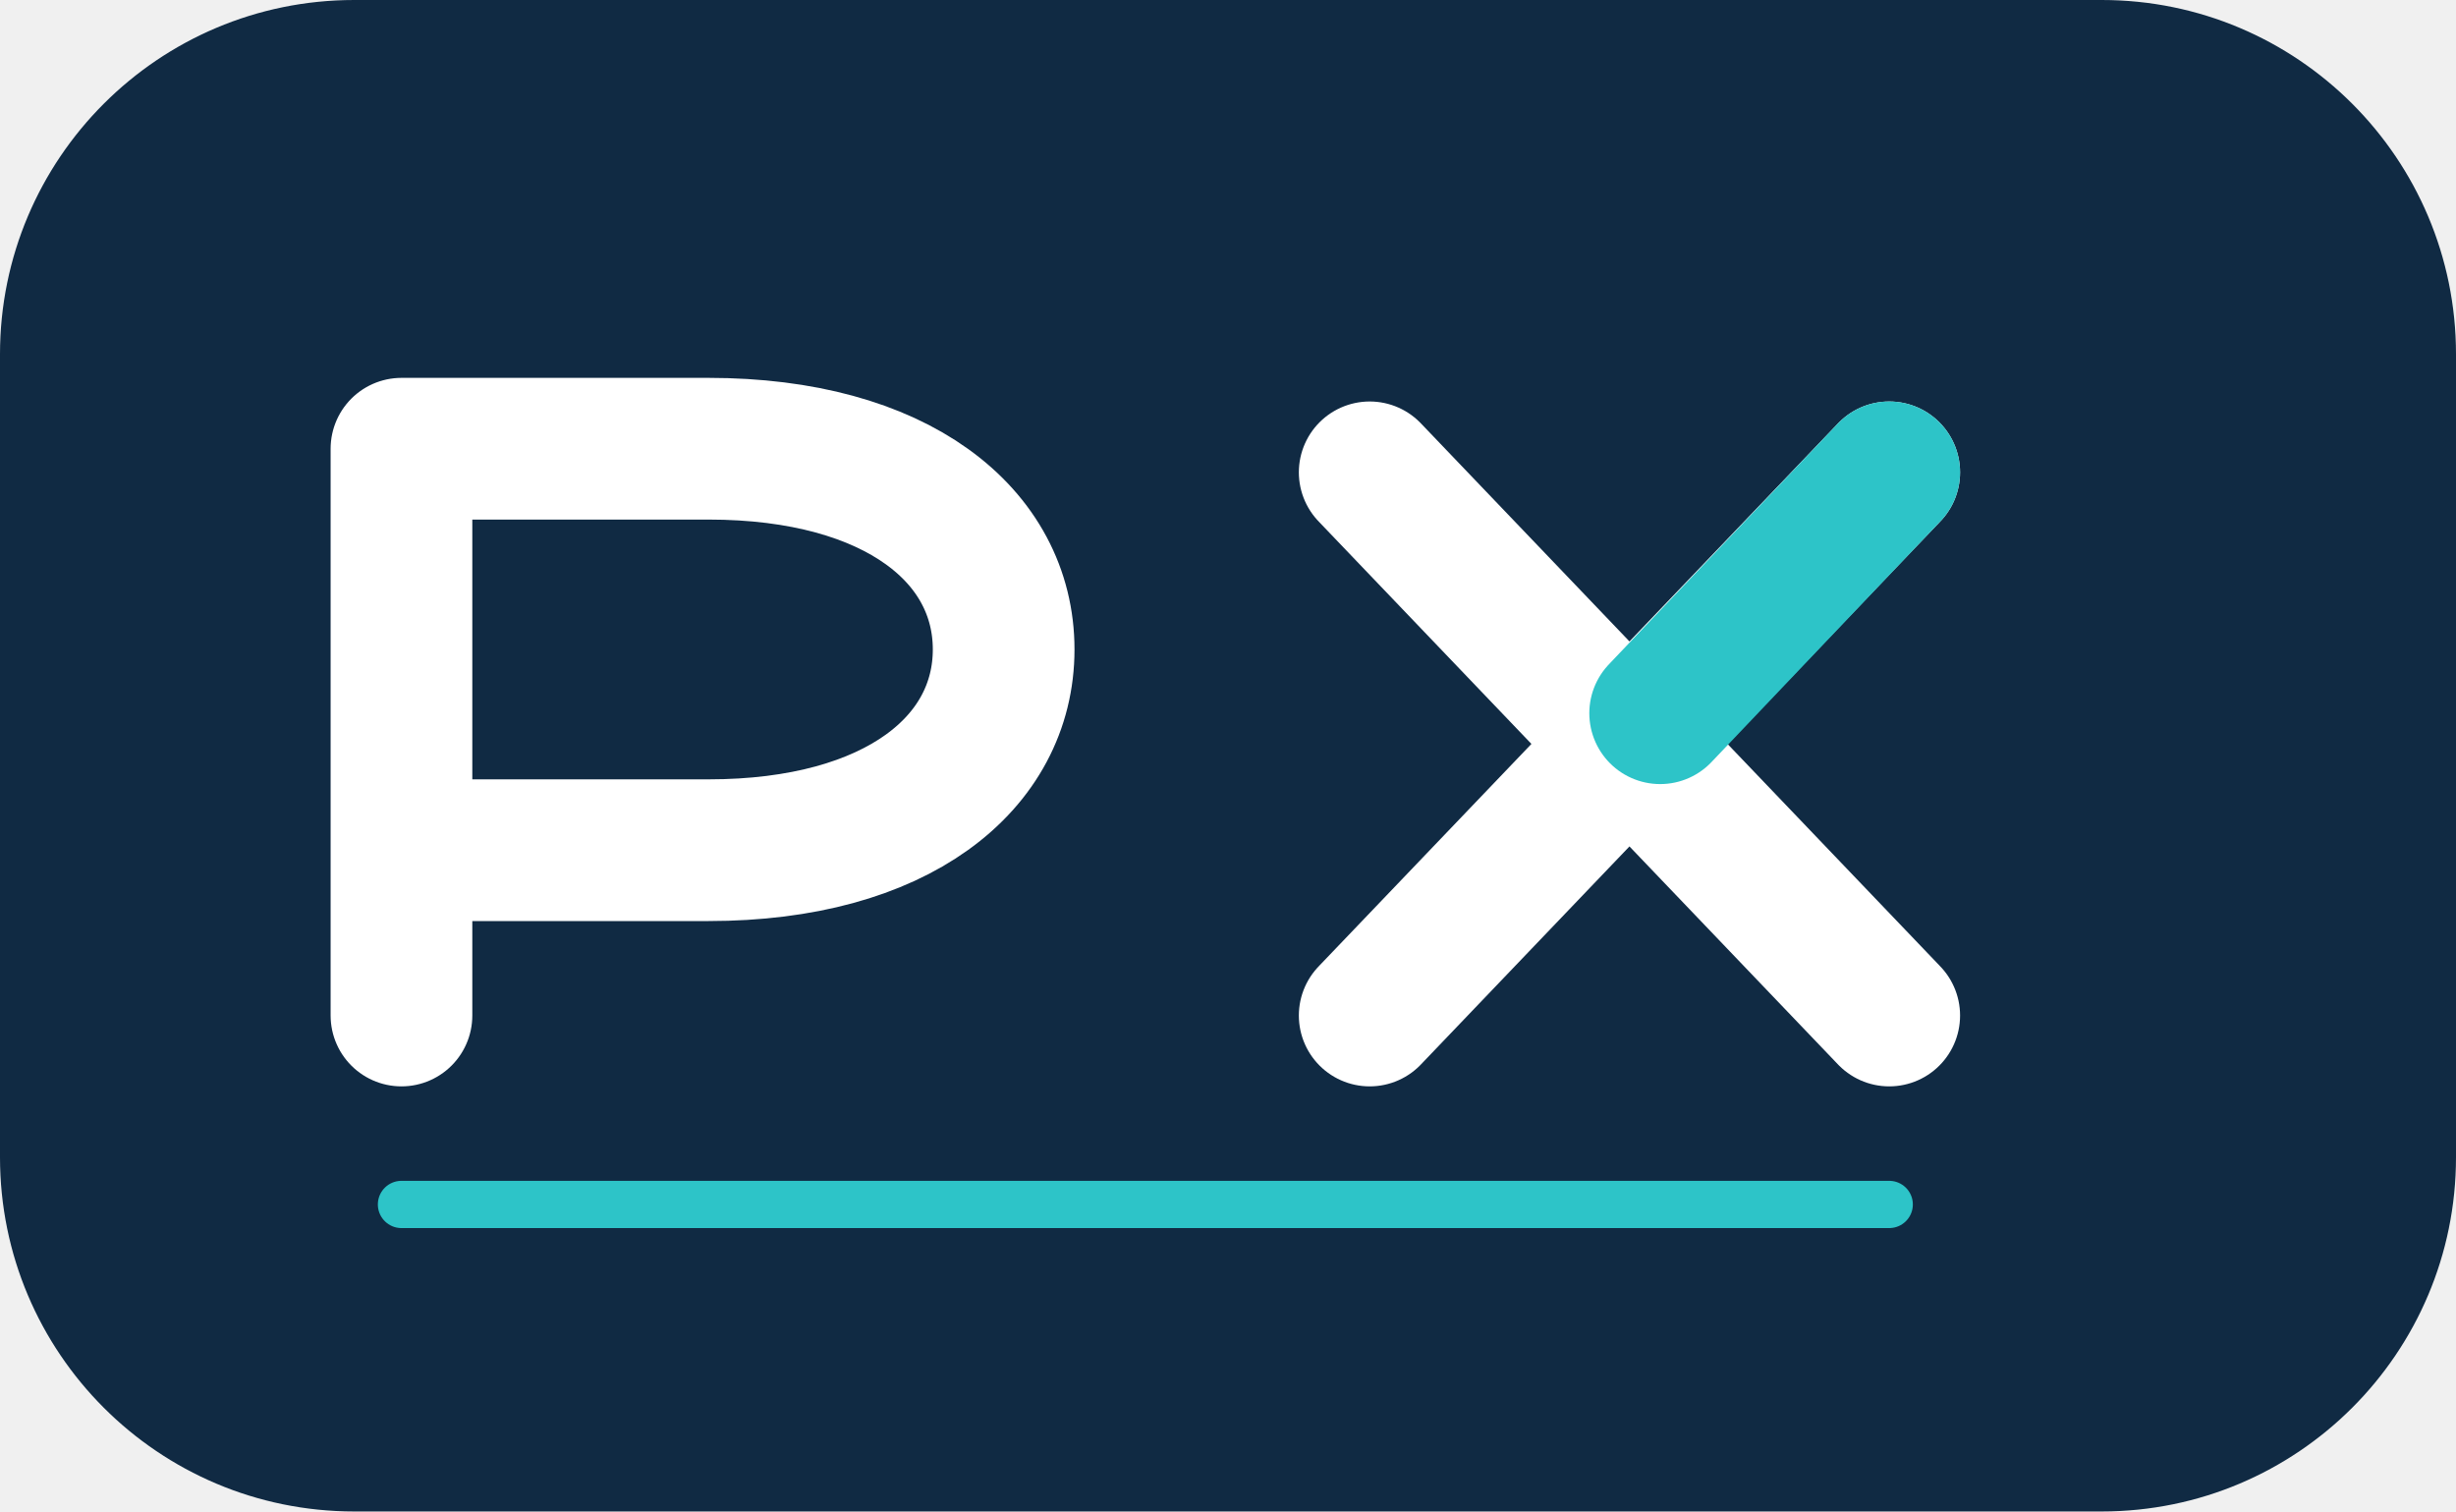
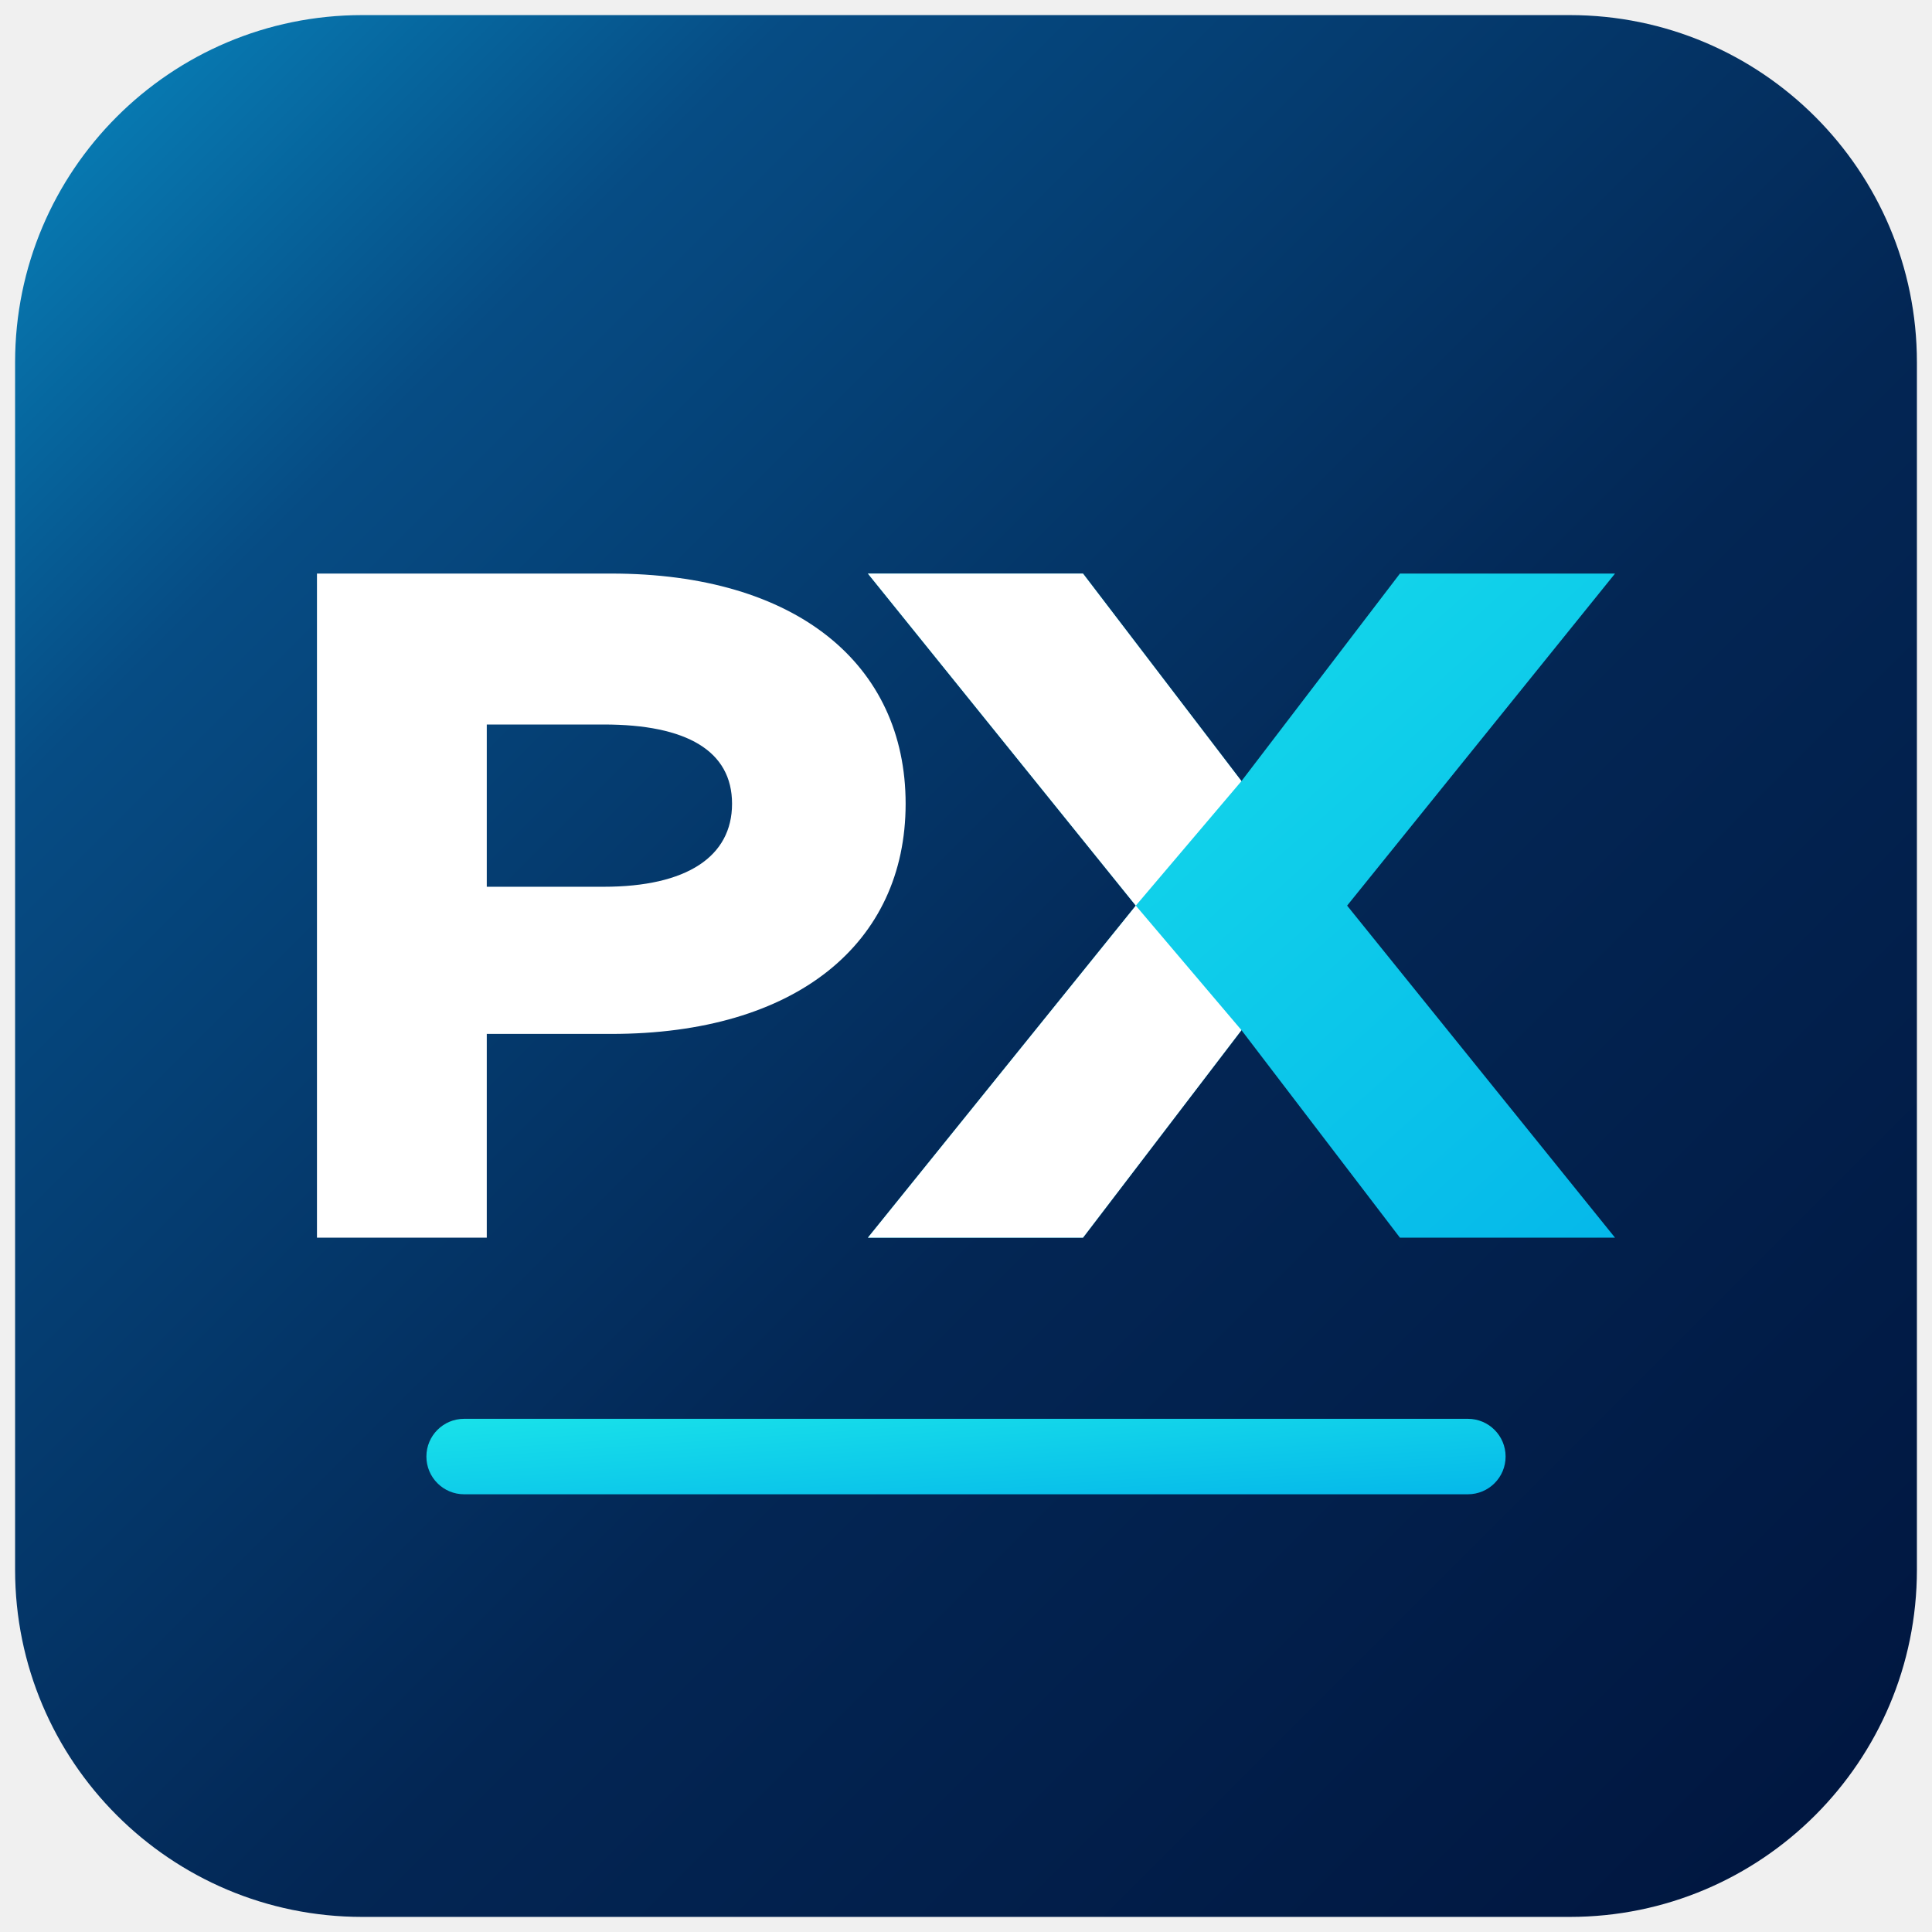
- <svg xmlns="http://www.w3.org/2000/svg" width="104" height="64" viewBox="0 0 104 64" role="img" aria-labelledby="title desc">
-   <rect width="104" height="64" rx="15" fill="#102A43" />
-   <g fill="none" stroke-linecap="round" stroke-linejoin="round">
-     <path d="M17 43V19h13c8 0 12.5 3.7 12.5 8.5S38 36 30 36H17" stroke="#fff" stroke-width="6" />
-     <path d="m58 20 22 23M80 20 58 43" stroke="#fff" stroke-width="6" />
-     <path d="m70.3 30.2 9.7-10.2" stroke="#2DC4C8" stroke-width="6" />
-     <path d="M17 51h63" stroke="#2DC4C8" stroke-width="2" />
+ <svg xmlns="http://www.w3.org/2000/svg" width="512" height="512" viewBox="0 0 512 512" role="img" aria-labelledby="title desc">
+   <defs>
+     <linearGradient id="navy" x1="0" y1="0" x2="1" y2="1">
+       <stop offset="0" stop-color="#0786BE" />
+       <stop offset="0.2" stop-color="#064C84" />
+       <stop offset="0.58" stop-color="#032654" />
+       <stop offset="1" stop-color="#00153E" />
+     </linearGradient>
+     <linearGradient id="cyan" x1="0" y1="0" x2="1" y2="1">
+       <stop offset="0" stop-color="#19E2EA" />
+       <stop offset="1" stop-color="#05B8EA" />
+     </linearGradient>
+     <style>@media (max-width:20px){.shelf{display:none}}</style>
+   </defs>
+   <rect x="4" y="4" width="504" height="504" rx="92" fill="url(#navy)" />
+   <path class="letter-p" fill="#fff" fill-rule="evenodd" d="M84 152h78c49 0 78 24 78 61s-29 61-78 61h-33v54H84V152Zm45 40v43h31c22 0 34-8 34-22s-12-21-34-21h-31Z" />
+   <g class="letter-x">
+     <path fill="url(#cyan)" d="M230 152h57l42 55 42-55h57l-71 88 71 88h-57l-42-55-42 55h-57l71-88-71-88Z" />
+     <path fill="#fff" d="M230 152h57l42 55-28 33-71-88Zm0 176h57l42-55-28-33-71 88Z" />
  </g>
+   <rect class="shelf" x="113" y="376" width="286" height="20" rx="10" fill="url(#cyan)" />
</svg>
